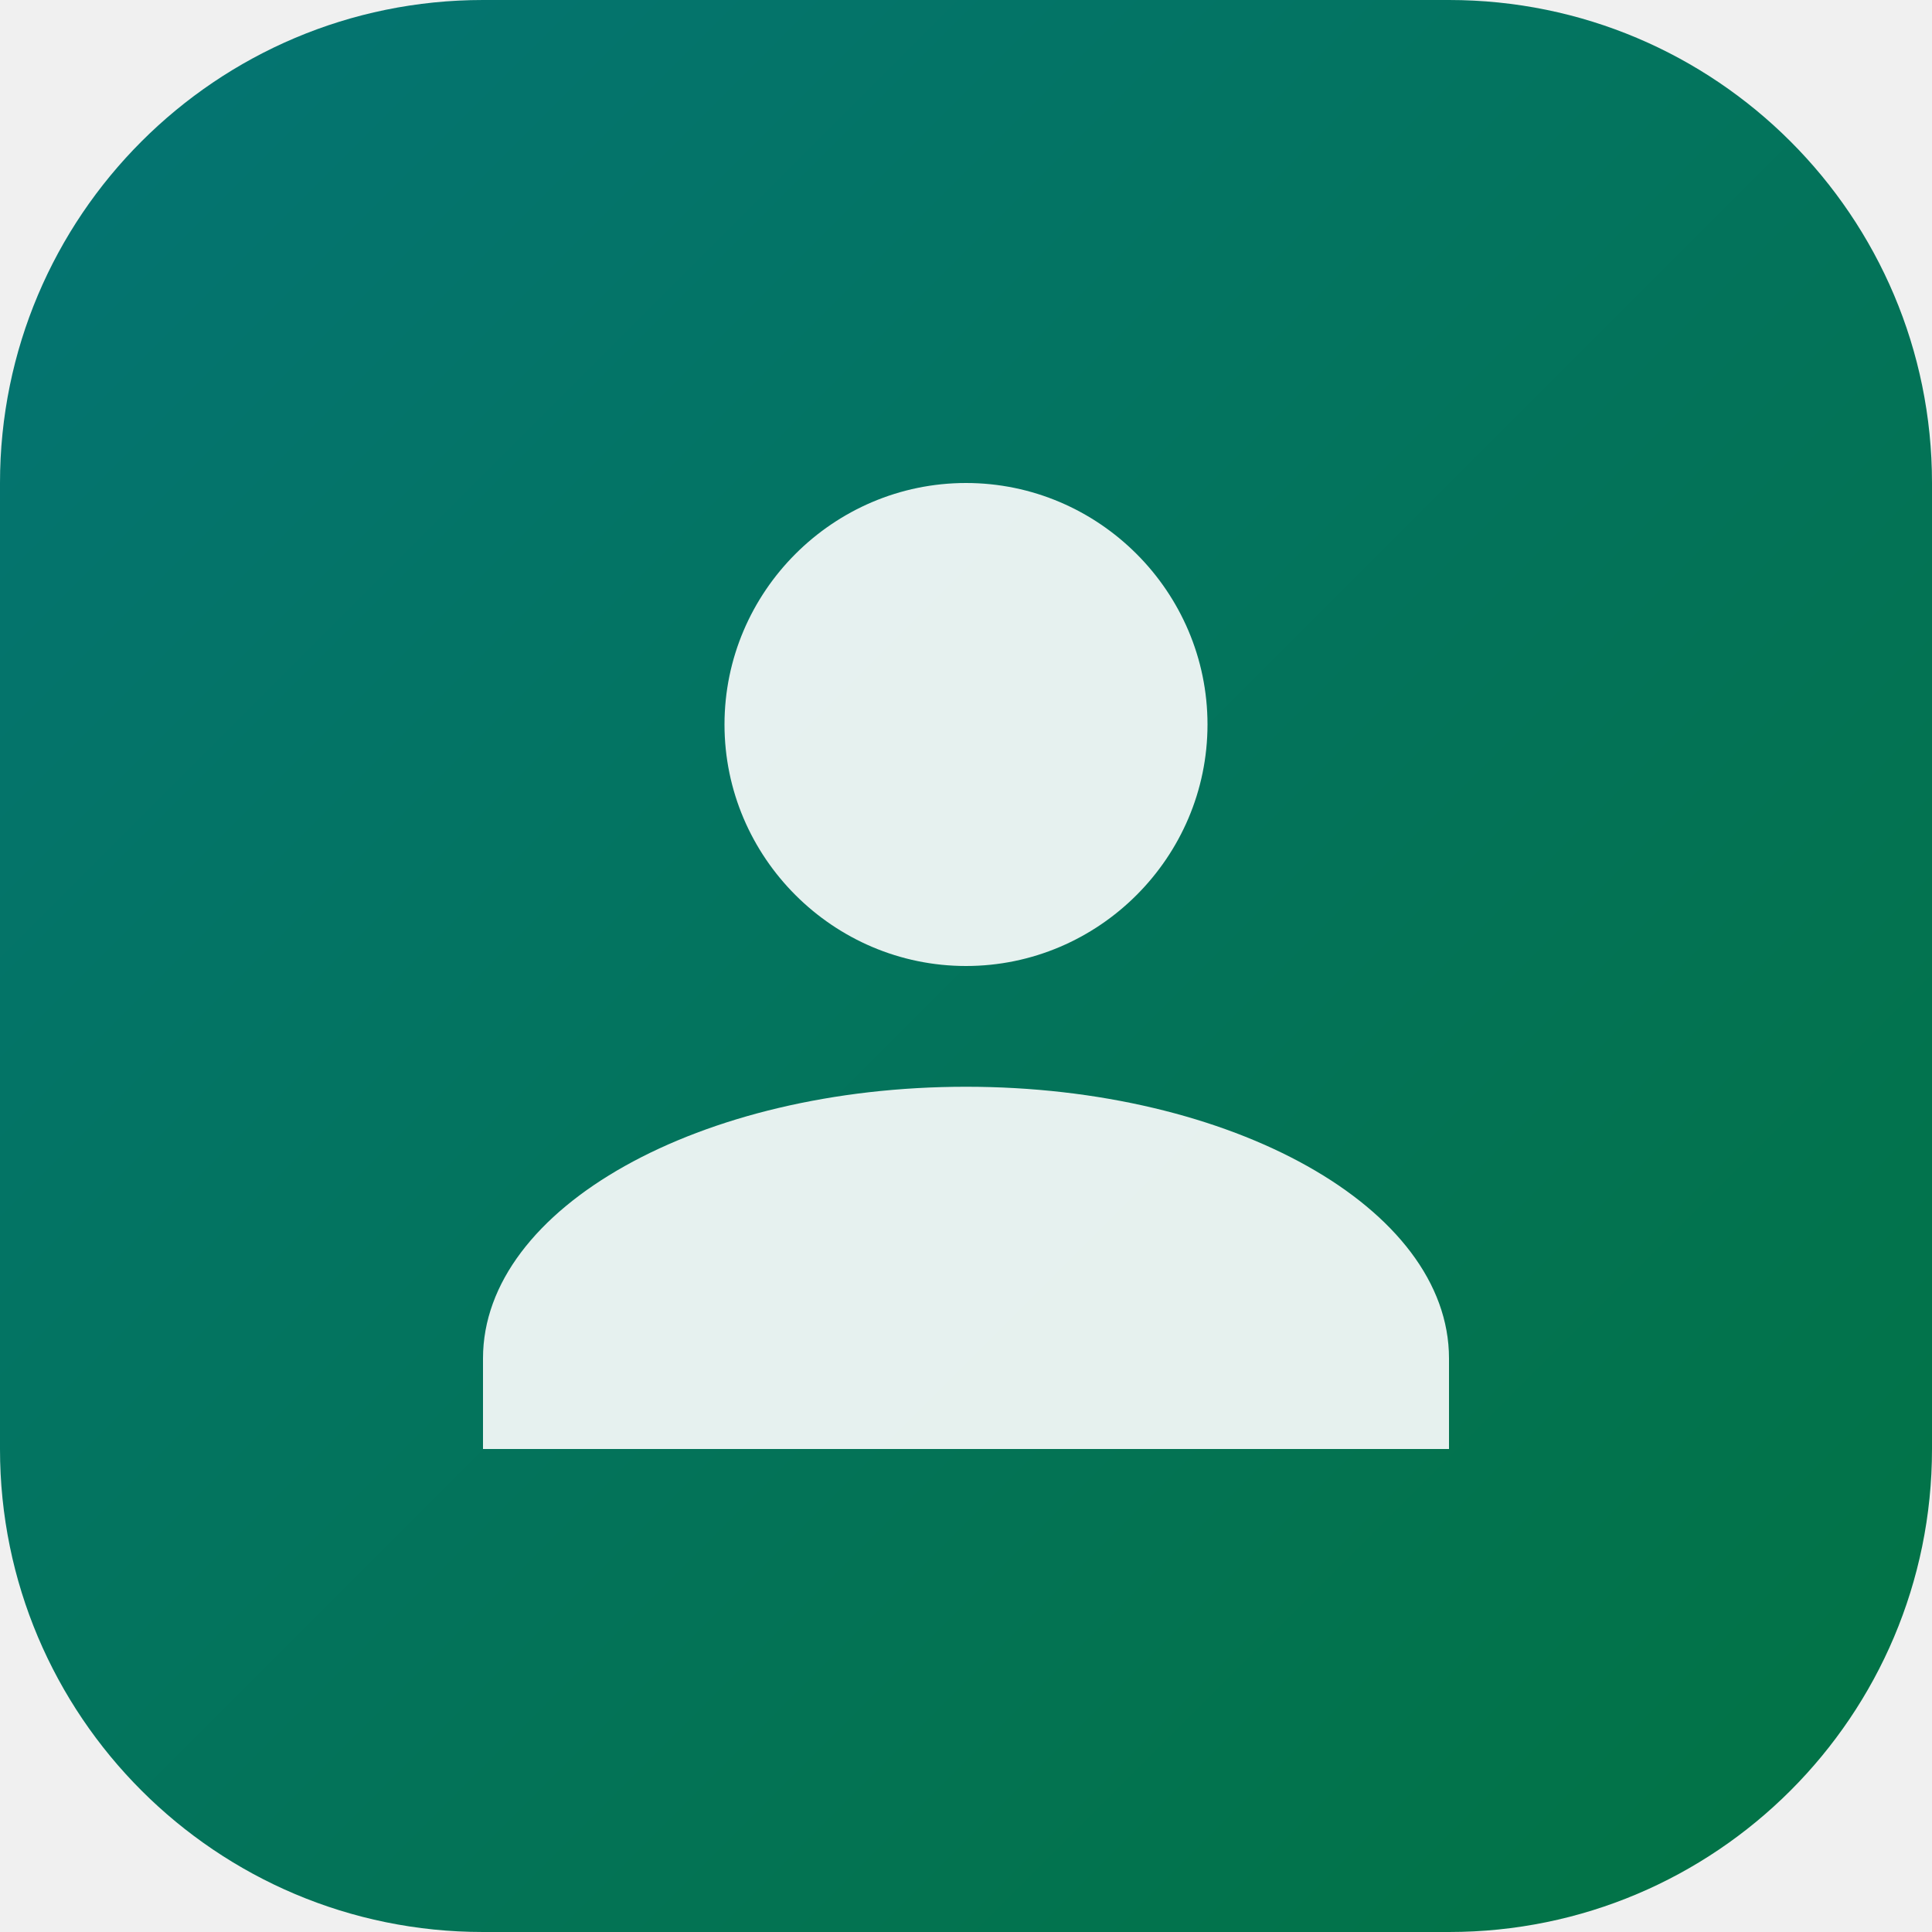
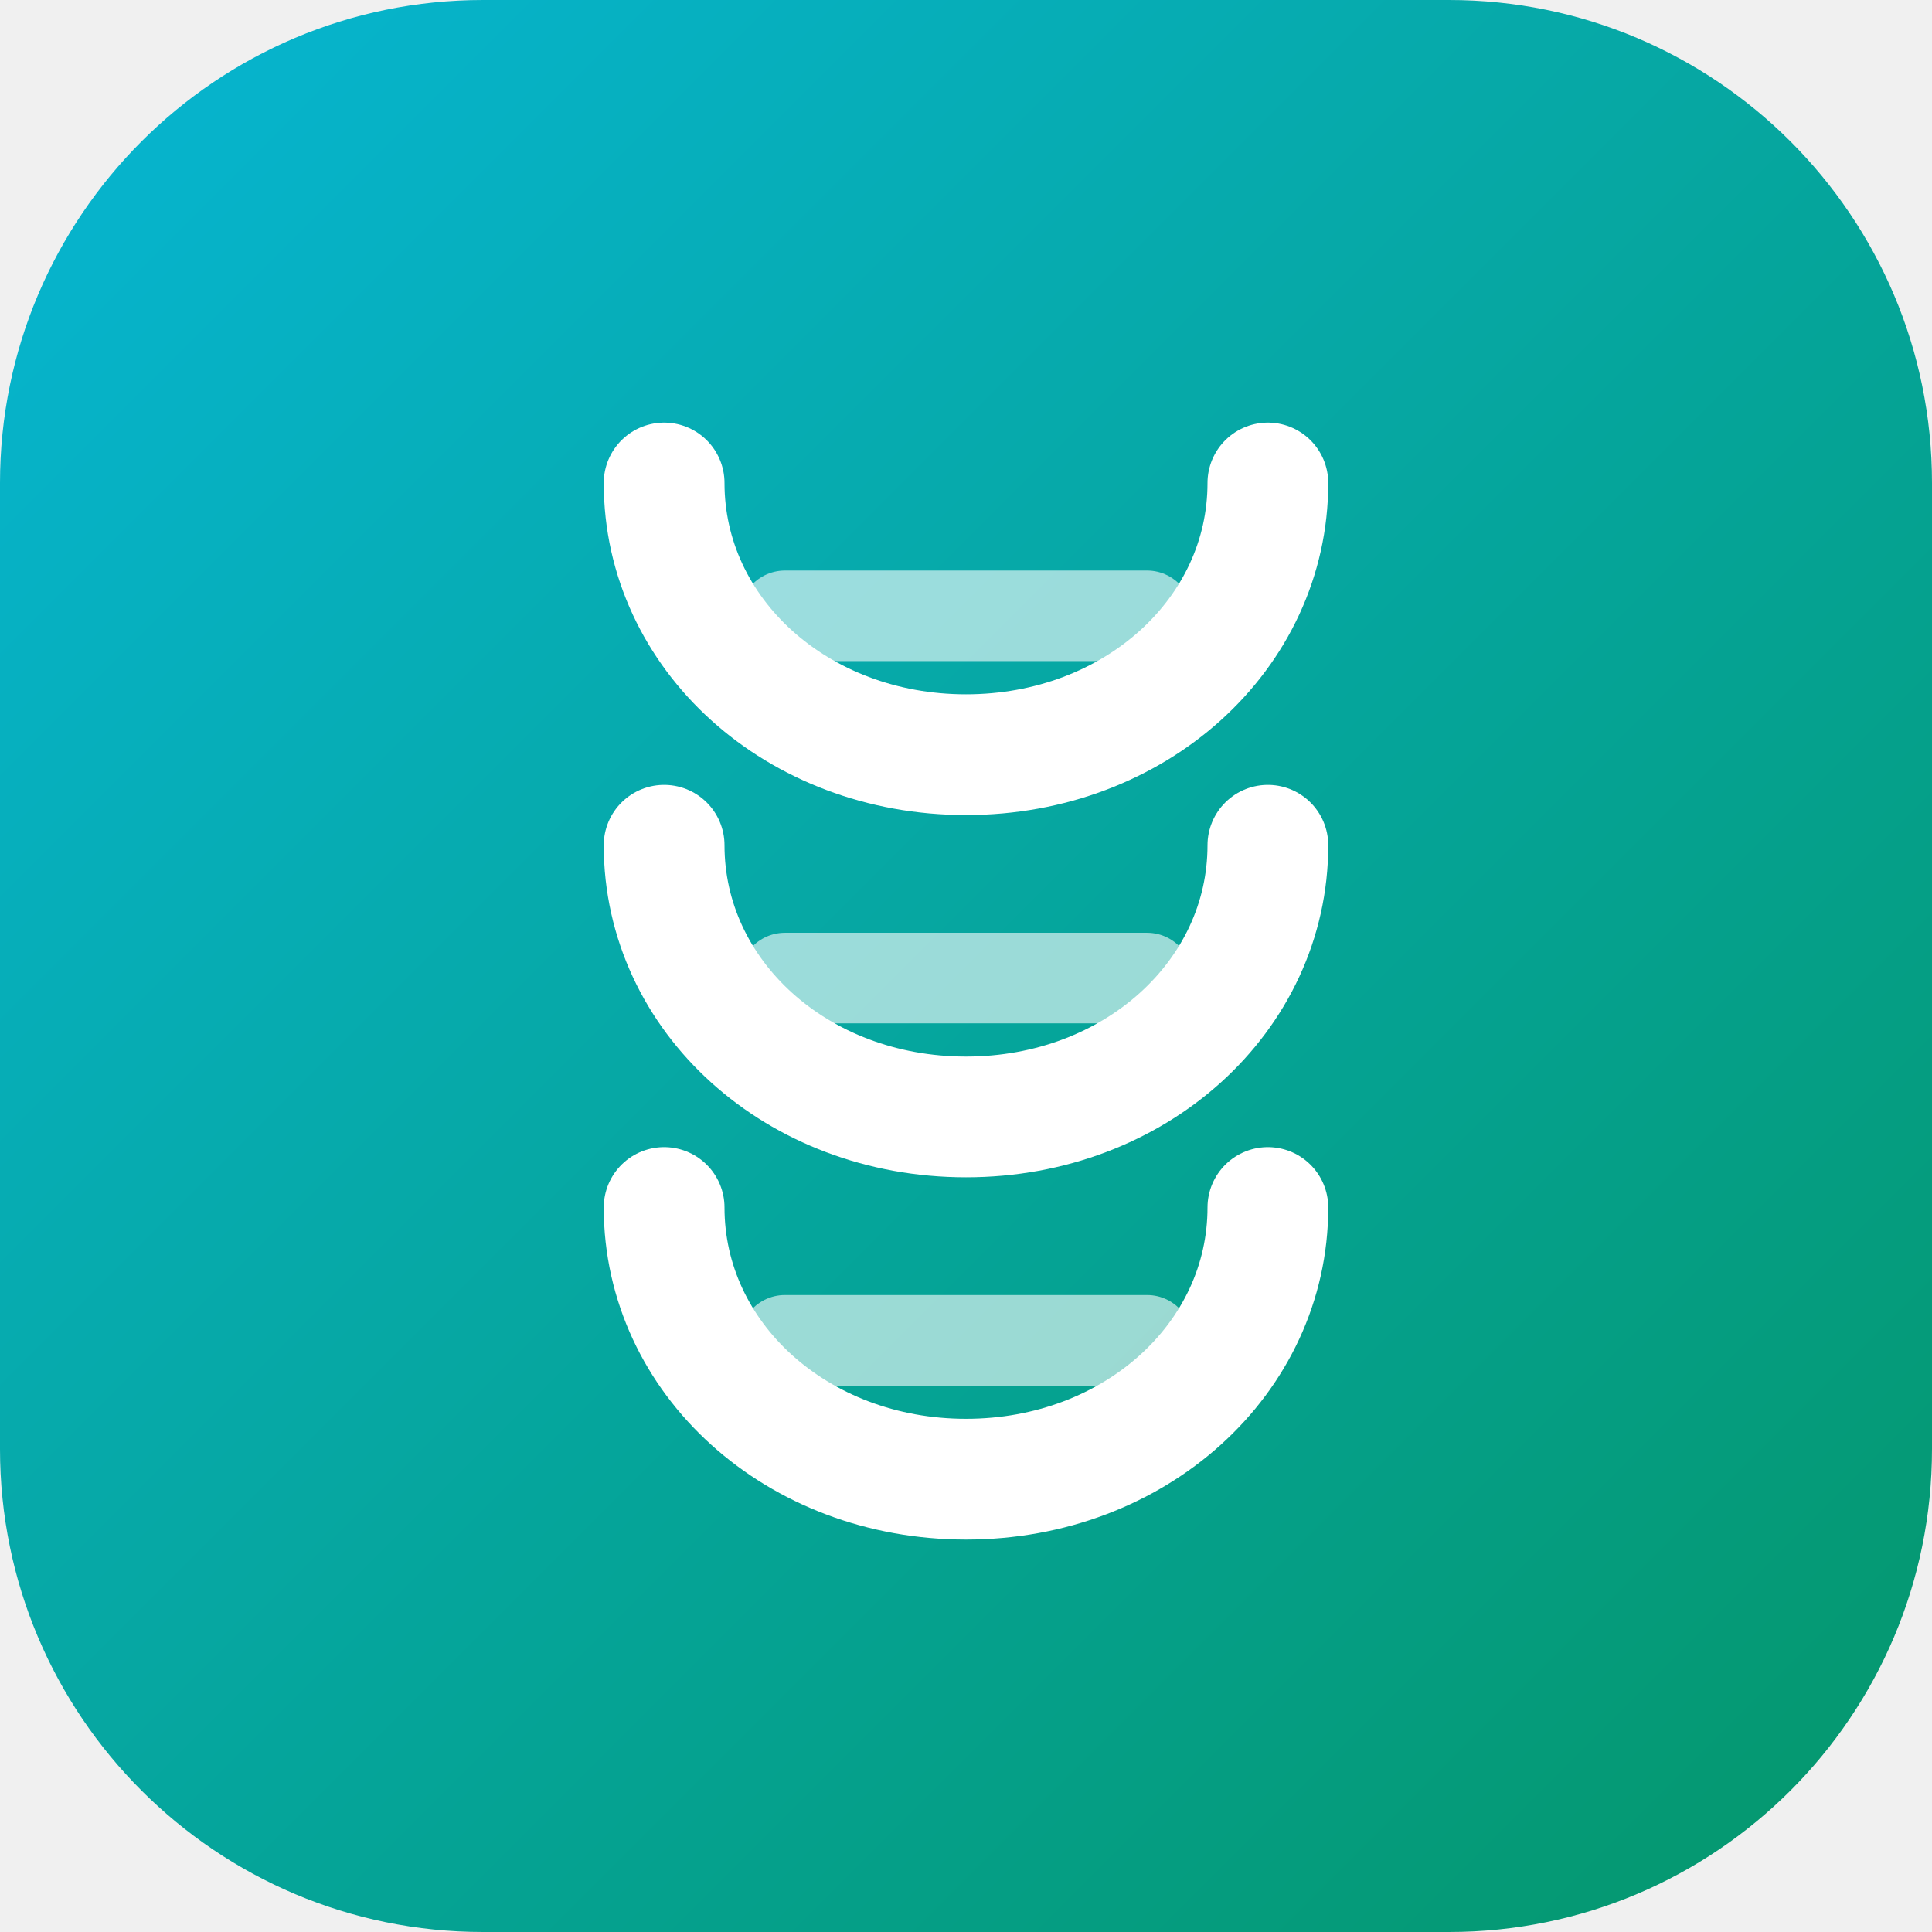
<svg xmlns="http://www.w3.org/2000/svg" viewBox="0 0 32 32">
  <defs>
-     <linearGradient id="grad" x1="0%" y1="0%" x2="100%" y2="100%">
-       <stop offset="0%" style="stop-color:#047474" />
-       <stop offset="100%" style="stop-color:#027343" />
+     <linearGradient id="g" x1="0%" y1="0%" x2="100%" y2="100%">
+       <stop offset="0%" stop-color="#06b6d4" />
+       <stop offset="100%" stop-color="#059669" />
    </linearGradient>
  </defs>
-   <rect width="32" height="32" rx="8" fill="url(#grad)" />
-   <path d="M16 8c-2.2 0-4 1.8-4 4s1.8 4 4 4 4-1.8 4-4-1.8-4-4-4zm0 10c-4.4 0-8 2-8 4.5V24h16v-1.5c0-2.5-3.6-4.5-8-4.5z" fill="white" opacity="0.9" />
+   <rect width="32" height="32" rx="8" fill="url(#g)" />
+   <path d="M11 8c0 2.5 2.2 4.5 5 4.5S21 10.5 21 8" stroke="white" stroke-width="2" fill="none" stroke-linecap="round" />
+   <path d="M21 14c0 2.5-2.2 4.5-5 4.5S11 16.5 11 14" stroke="white" stroke-width="2" fill="none" stroke-linecap="round" />
+   <path d="M11 20c0 2.5 2.2 4.5 5 4.5S21 22.5 21 20" stroke="white" stroke-width="2" fill="none" stroke-linecap="round" />
+   <line x1="13" y1="10.2" x2="19" y2="10.2" stroke="white" stroke-width="1.5" opacity="0.6" stroke-linecap="round" />
+   <line x1="13" y1="16.2" x2="19" y2="16.2" stroke="white" stroke-width="1.5" opacity="0.6" stroke-linecap="round" />
+   <line x1="13" y1="22.2" x2="19" y2="22.2" stroke="white" stroke-width="1.5" opacity="0.6" stroke-linecap="round" />
</svg>
